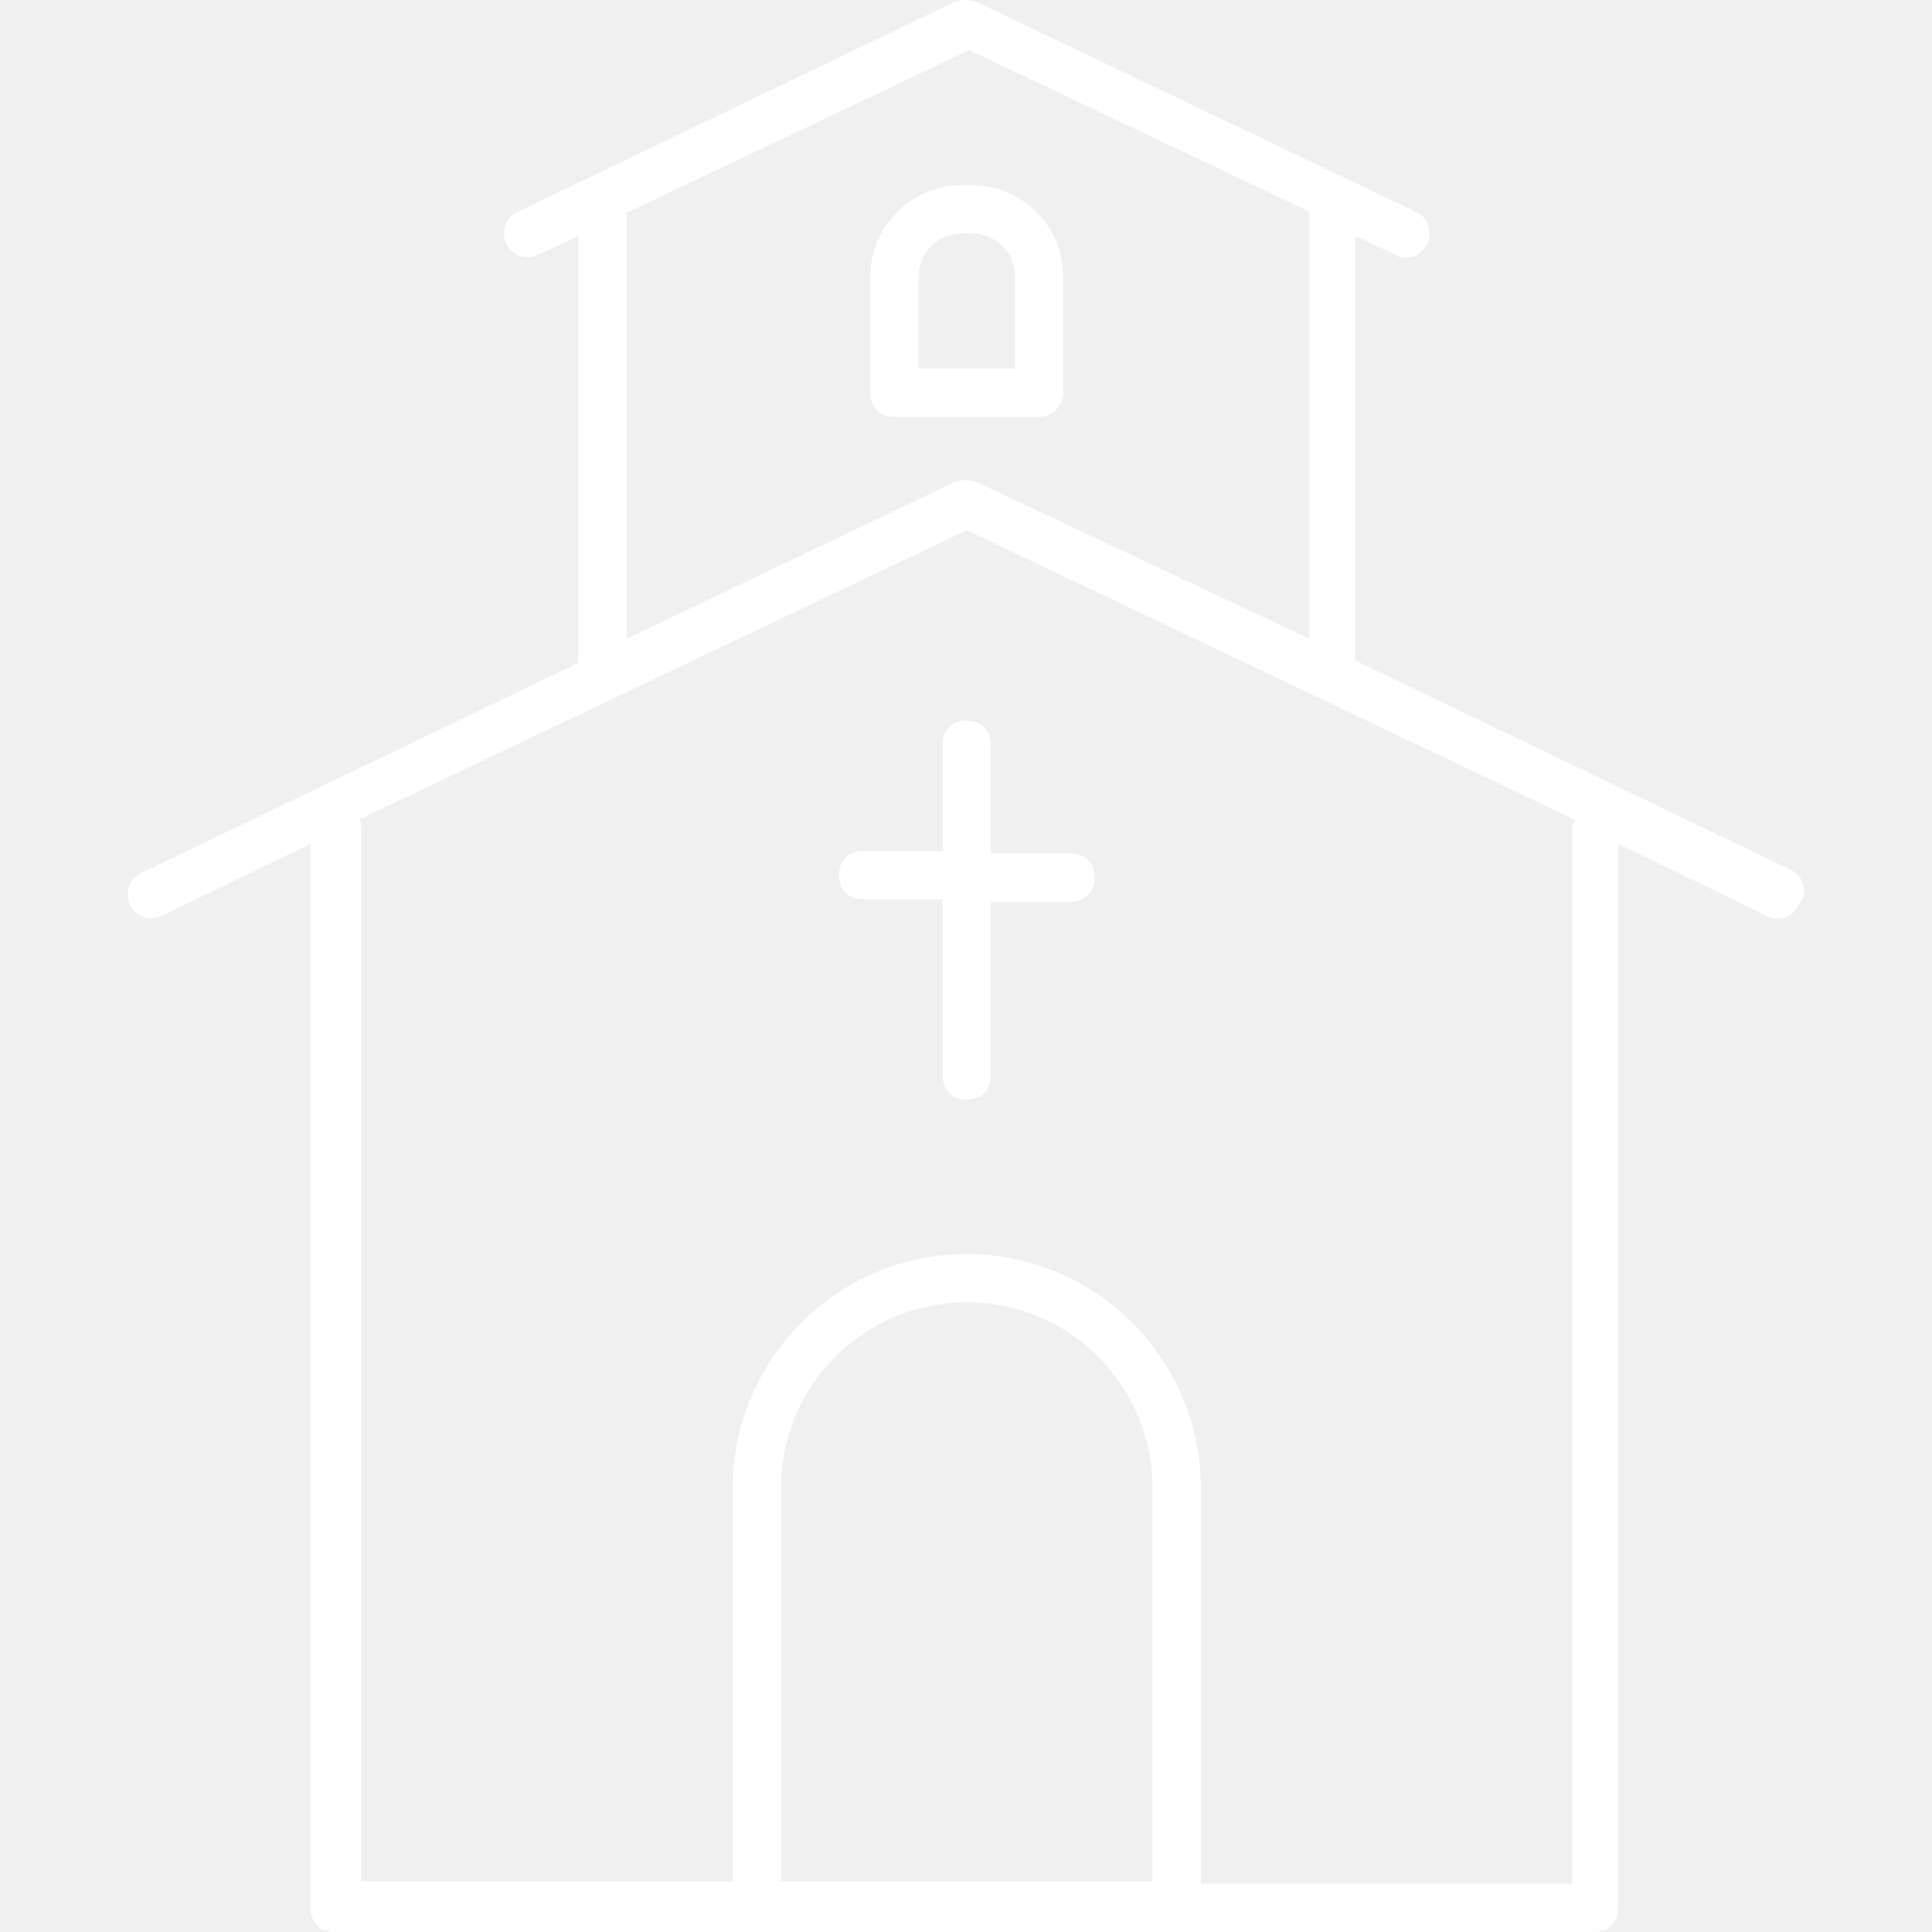
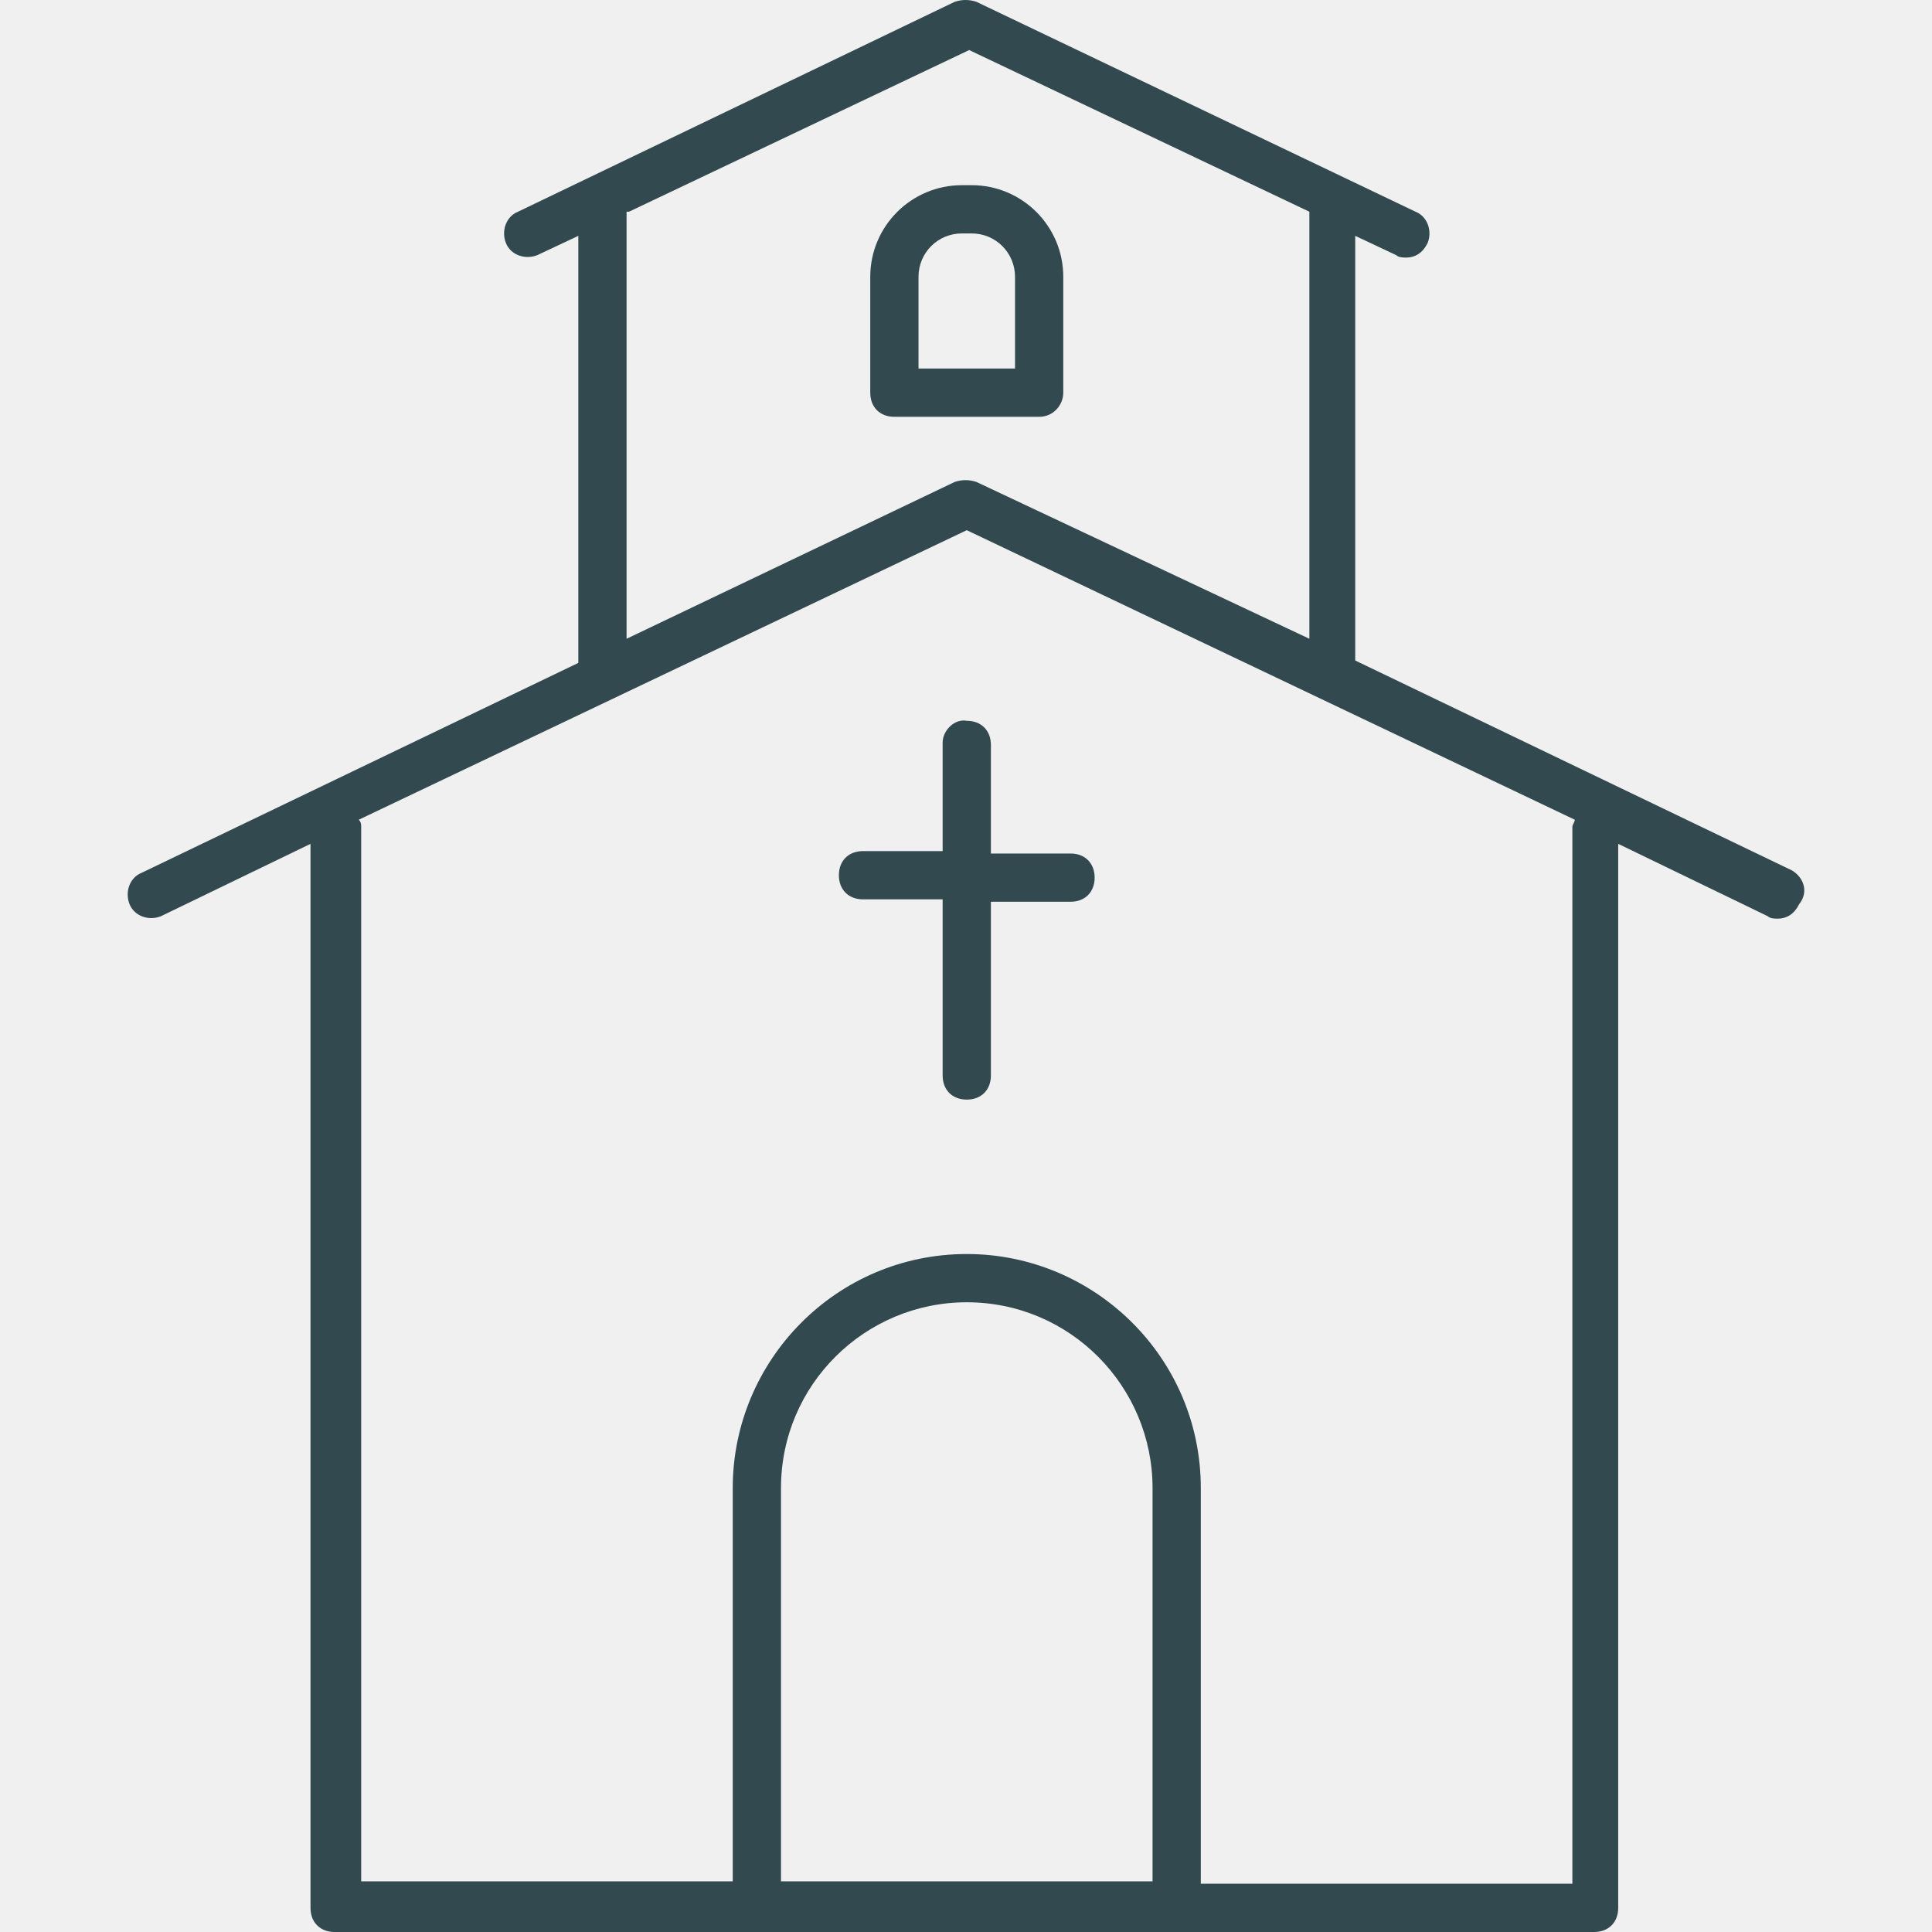
<svg xmlns="http://www.w3.org/2000/svg" version="1.1" id="Capa_1" x="0px" y="0px" viewBox="0 0 409.984 409.984" style="fill: white; enable-background:new 0 0 409.984 409.984;" xml:space="preserve">
-   <g>
-     <g>
-       <path d="M380.259,184.704l-92.672-44.544V50.048l8.704,4.096c0.512,0.512,1.536,0.512,2.048,0.512    c2.048,0,3.584-1.024,4.608-3.072c1.024-2.56,0-5.632-2.56-6.656L207.203,0.384c-1.536-0.512-3.072-0.512-4.608,0l-92.672,44.544    c-2.56,1.024-3.584,4.096-2.56,6.656c1.024,2.56,4.096,3.584,6.656,2.56l8.704-4.096v90.624l-92.672,44.544    c-2.56,1.024-3.584,4.096-2.56,6.656c1.024,2.56,4.096,3.584,6.656,2.56l31.744-15.36v225.792c0,3.072,2.048,5.12,5.12,5.12    h267.264c3.072,0,5.12-2.048,5.12-5.12V179.072l31.744,15.36c0.512,0.512,1.536,0.512,2.048,0.512    c2.048,0,3.584-1.024,4.608-3.072C383.843,189.312,382.819,186.24,380.259,184.704z M132.963,44.928h0.512l72.192-34.304    l72.192,34.304v90.624l-70.656-33.28c-1.536-0.512-3.072-0.512-4.608,0l-69.632,33.28V44.928z M244.579,399.232h-78.848v-83.456    c0-22.016,17.92-39.424,39.424-39.424c22.016,0,39.424,17.92,39.424,39.424V399.232z M333.667,175.488v224.256h-78.848v-83.968    c0-27.648-22.528-49.664-49.664-49.664c-27.648,0-49.664,22.528-49.664,49.664v83.456H76.643V175.488c0-0.512,0-1.024-0.512-1.536    l129.024-61.44l129.024,61.44C334.179,174.464,333.667,174.976,333.667,175.488z" />
+   <defs id="defs23" />
+   <g id="g3" style="fill:#324a4f;fill-opacity:1">
+     <g id="g5" style="fill:#324a4f;fill-opacity:1">
+       <path d="M380.259,184.704l-92.672-44.544V50.048l8.704,4.096c0.512,0.512,1.536,0.512,2.048,0.512    c2.048,0,3.584-1.024,4.608-3.072c1.024-2.56,0-5.632-2.56-6.656L207.203,0.384c-1.536-0.512-3.072-0.512-4.608,0l-92.672,44.544    c-2.56,1.024-3.584,4.096-2.56,6.656c1.024,2.56,4.096,3.584,6.656,2.56l8.704-4.096v90.624l-92.672,44.544    c-2.56,1.024-3.584,4.096-2.56,6.656c1.024,2.56,4.096,3.584,6.656,2.56l31.744-15.36v225.792c0,3.072,2.048,5.12,5.12,5.12    h267.264c3.072,0,5.12-2.048,5.12-5.12V179.072l31.744,15.36c0.512,0.512,1.536,0.512,2.048,0.512    c2.048,0,3.584-1.024,4.608-3.072C383.843,189.312,382.819,186.24,380.259,184.704z M132.963,44.928h0.512l72.192-34.304    l72.192,34.304v90.624l-70.656-33.28c-1.536-0.512-3.072-0.512-4.608,0l-69.632,33.28V44.928z M244.579,399.232h-78.848v-83.456    c0-22.016,17.92-39.424,39.424-39.424c22.016,0,39.424,17.92,39.424,39.424V399.232z M333.667,175.488v224.256h-78.848v-83.968    c0-27.648-22.528-49.664-49.664-49.664c-27.648,0-49.664,22.528-49.664,49.664v83.456H76.643V175.488c0-0.512,0-1.024-0.512-1.536    l129.024-61.44l129.024,61.44C334.179,174.464,333.667,174.976,333.667,175.488z" id="path7" style="fill:#324a4f;fill-opacity:1" />
    </g>
  </g>
-   <g>
-     <g>
-       <path d="M227.171,181.12h-16.896v-23.04c0-3.072-2.048-5.12-5.12-5.12c-2.56-0.512-5.12,2.048-5.12,4.608v23.04h-16.896    c-3.072,0-5.12,2.048-5.12,5.12c0,3.072,2.048,5.12,5.12,5.12h16.896v37.376c0,3.072,2.048,5.12,5.12,5.12    c3.072,0,5.12-2.048,5.12-5.12V191.36h16.896c3.072,0,5.12-2.048,5.12-5.12C232.291,183.168,230.243,181.12,227.171,181.12z" />
+   <g id="g9" style="fill:#324a4f;fill-opacity:1">
+     <g id="g11" style="fill:#324a4f;fill-opacity:1">
+       <path d="M227.171,181.12h-16.896v-23.04c0-3.072-2.048-5.12-5.12-5.12c-2.56-0.512-5.12,2.048-5.12,4.608v23.04h-16.896    c-3.072,0-5.12,2.048-5.12,5.12c0,3.072,2.048,5.12,5.12,5.12h16.896v37.376c0,3.072,2.048,5.12,5.12,5.12    c3.072,0,5.12-2.048,5.12-5.12V191.36h16.896c3.072,0,5.12-2.048,5.12-5.12C232.291,183.168,230.243,181.12,227.171,181.12z" id="path13" style="fill:#324a4f;fill-opacity:1" />
    </g>
  </g>
-   <g>
-     <g>
-       <path d="M206.179,39.296h-2.048c-10.752,0-19.456,8.704-19.456,19.456v24.576c0,3.072,2.048,5.12,5.12,5.12h30.72    c3.072,0,5.12-2.56,5.12-5.12V58.752C225.635,48,216.931,39.296,206.179,39.296z M215.395,78.208h-20.48V58.752    c0-5.12,4.096-9.216,9.216-9.216h2.048c5.12,0,9.216,4.096,9.216,9.216V78.208z" />
+   <g id="g15" style="fill:#324a4f;fill-opacity:1">
+     <g id="g17" style="fill:#324a4f;fill-opacity:1">
+       <path d="M206.179,39.296h-2.048c-10.752,0-19.456,8.704-19.456,19.456v24.576c0,3.072,2.048,5.12,5.12,5.12h30.72    c3.072,0,5.12-2.56,5.12-5.12V58.752C225.635,48,216.931,39.296,206.179,39.296z M215.395,78.208h-20.48V58.752    c0-5.12,4.096-9.216,9.216-9.216h2.048c5.12,0,9.216,4.096,9.216,9.216V78.208z" id="path19" style="fill:#324a4f;fill-opacity:1" />
    </g>
  </g>
</svg>
